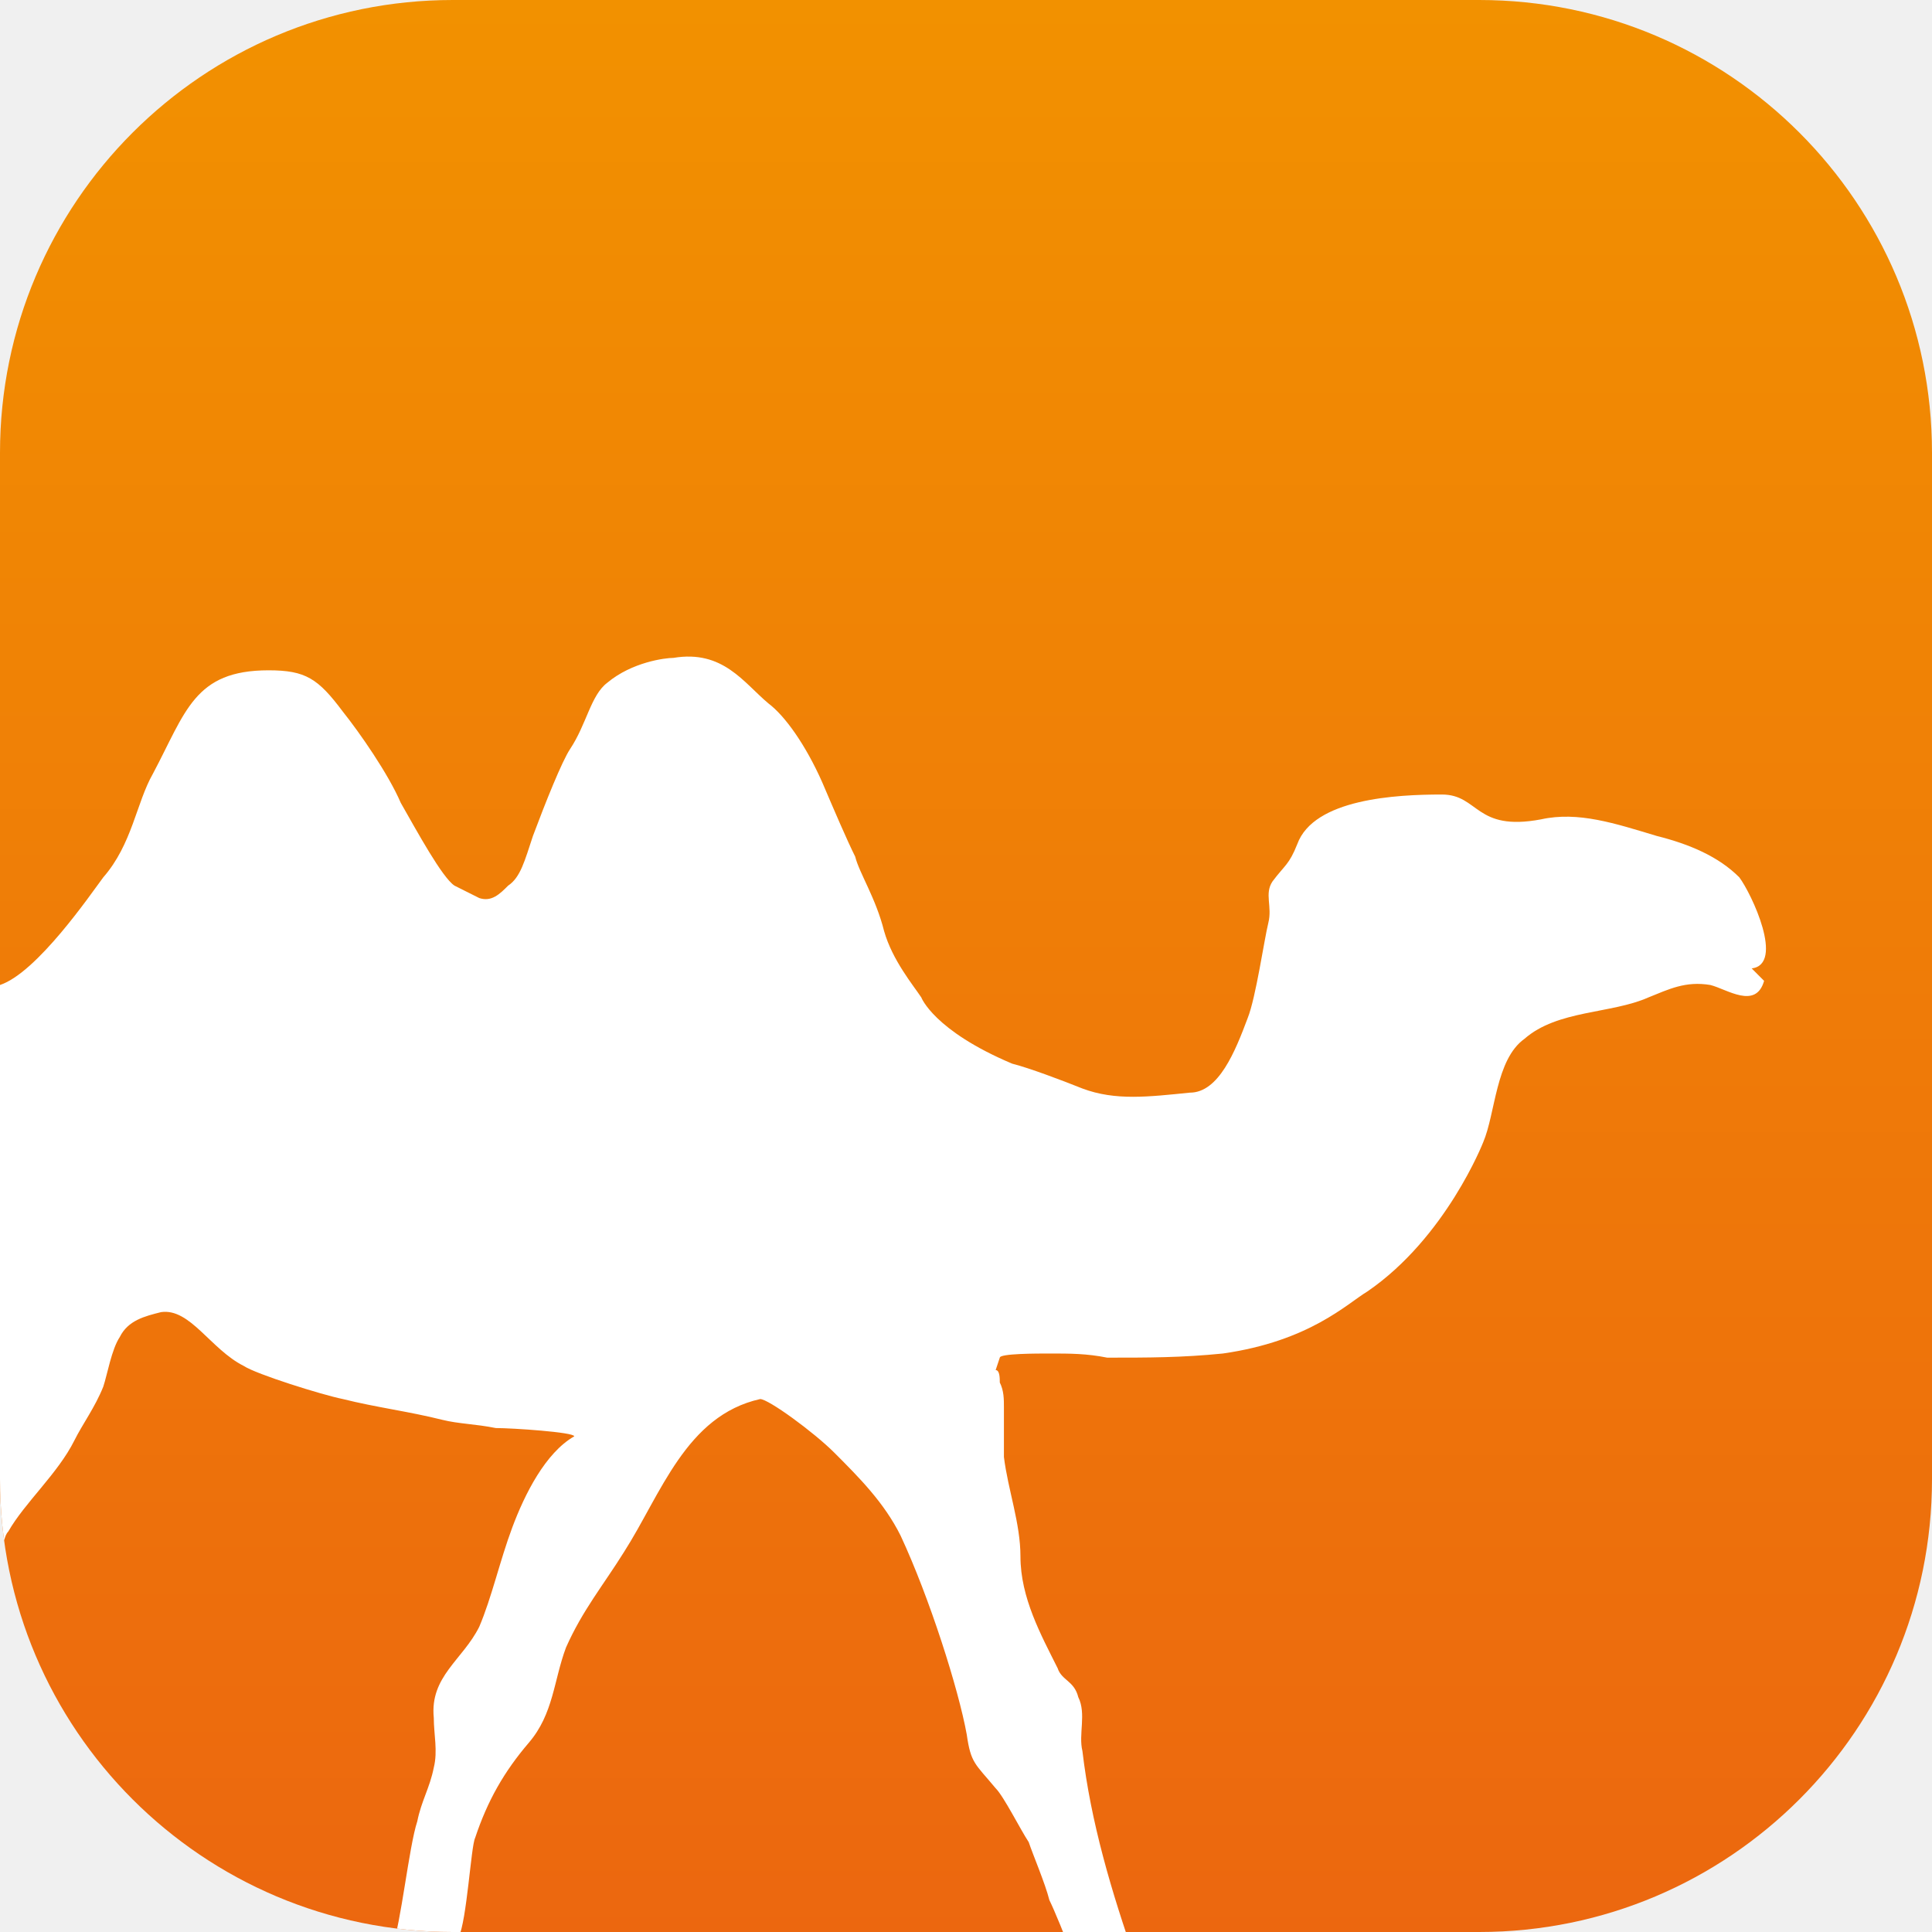
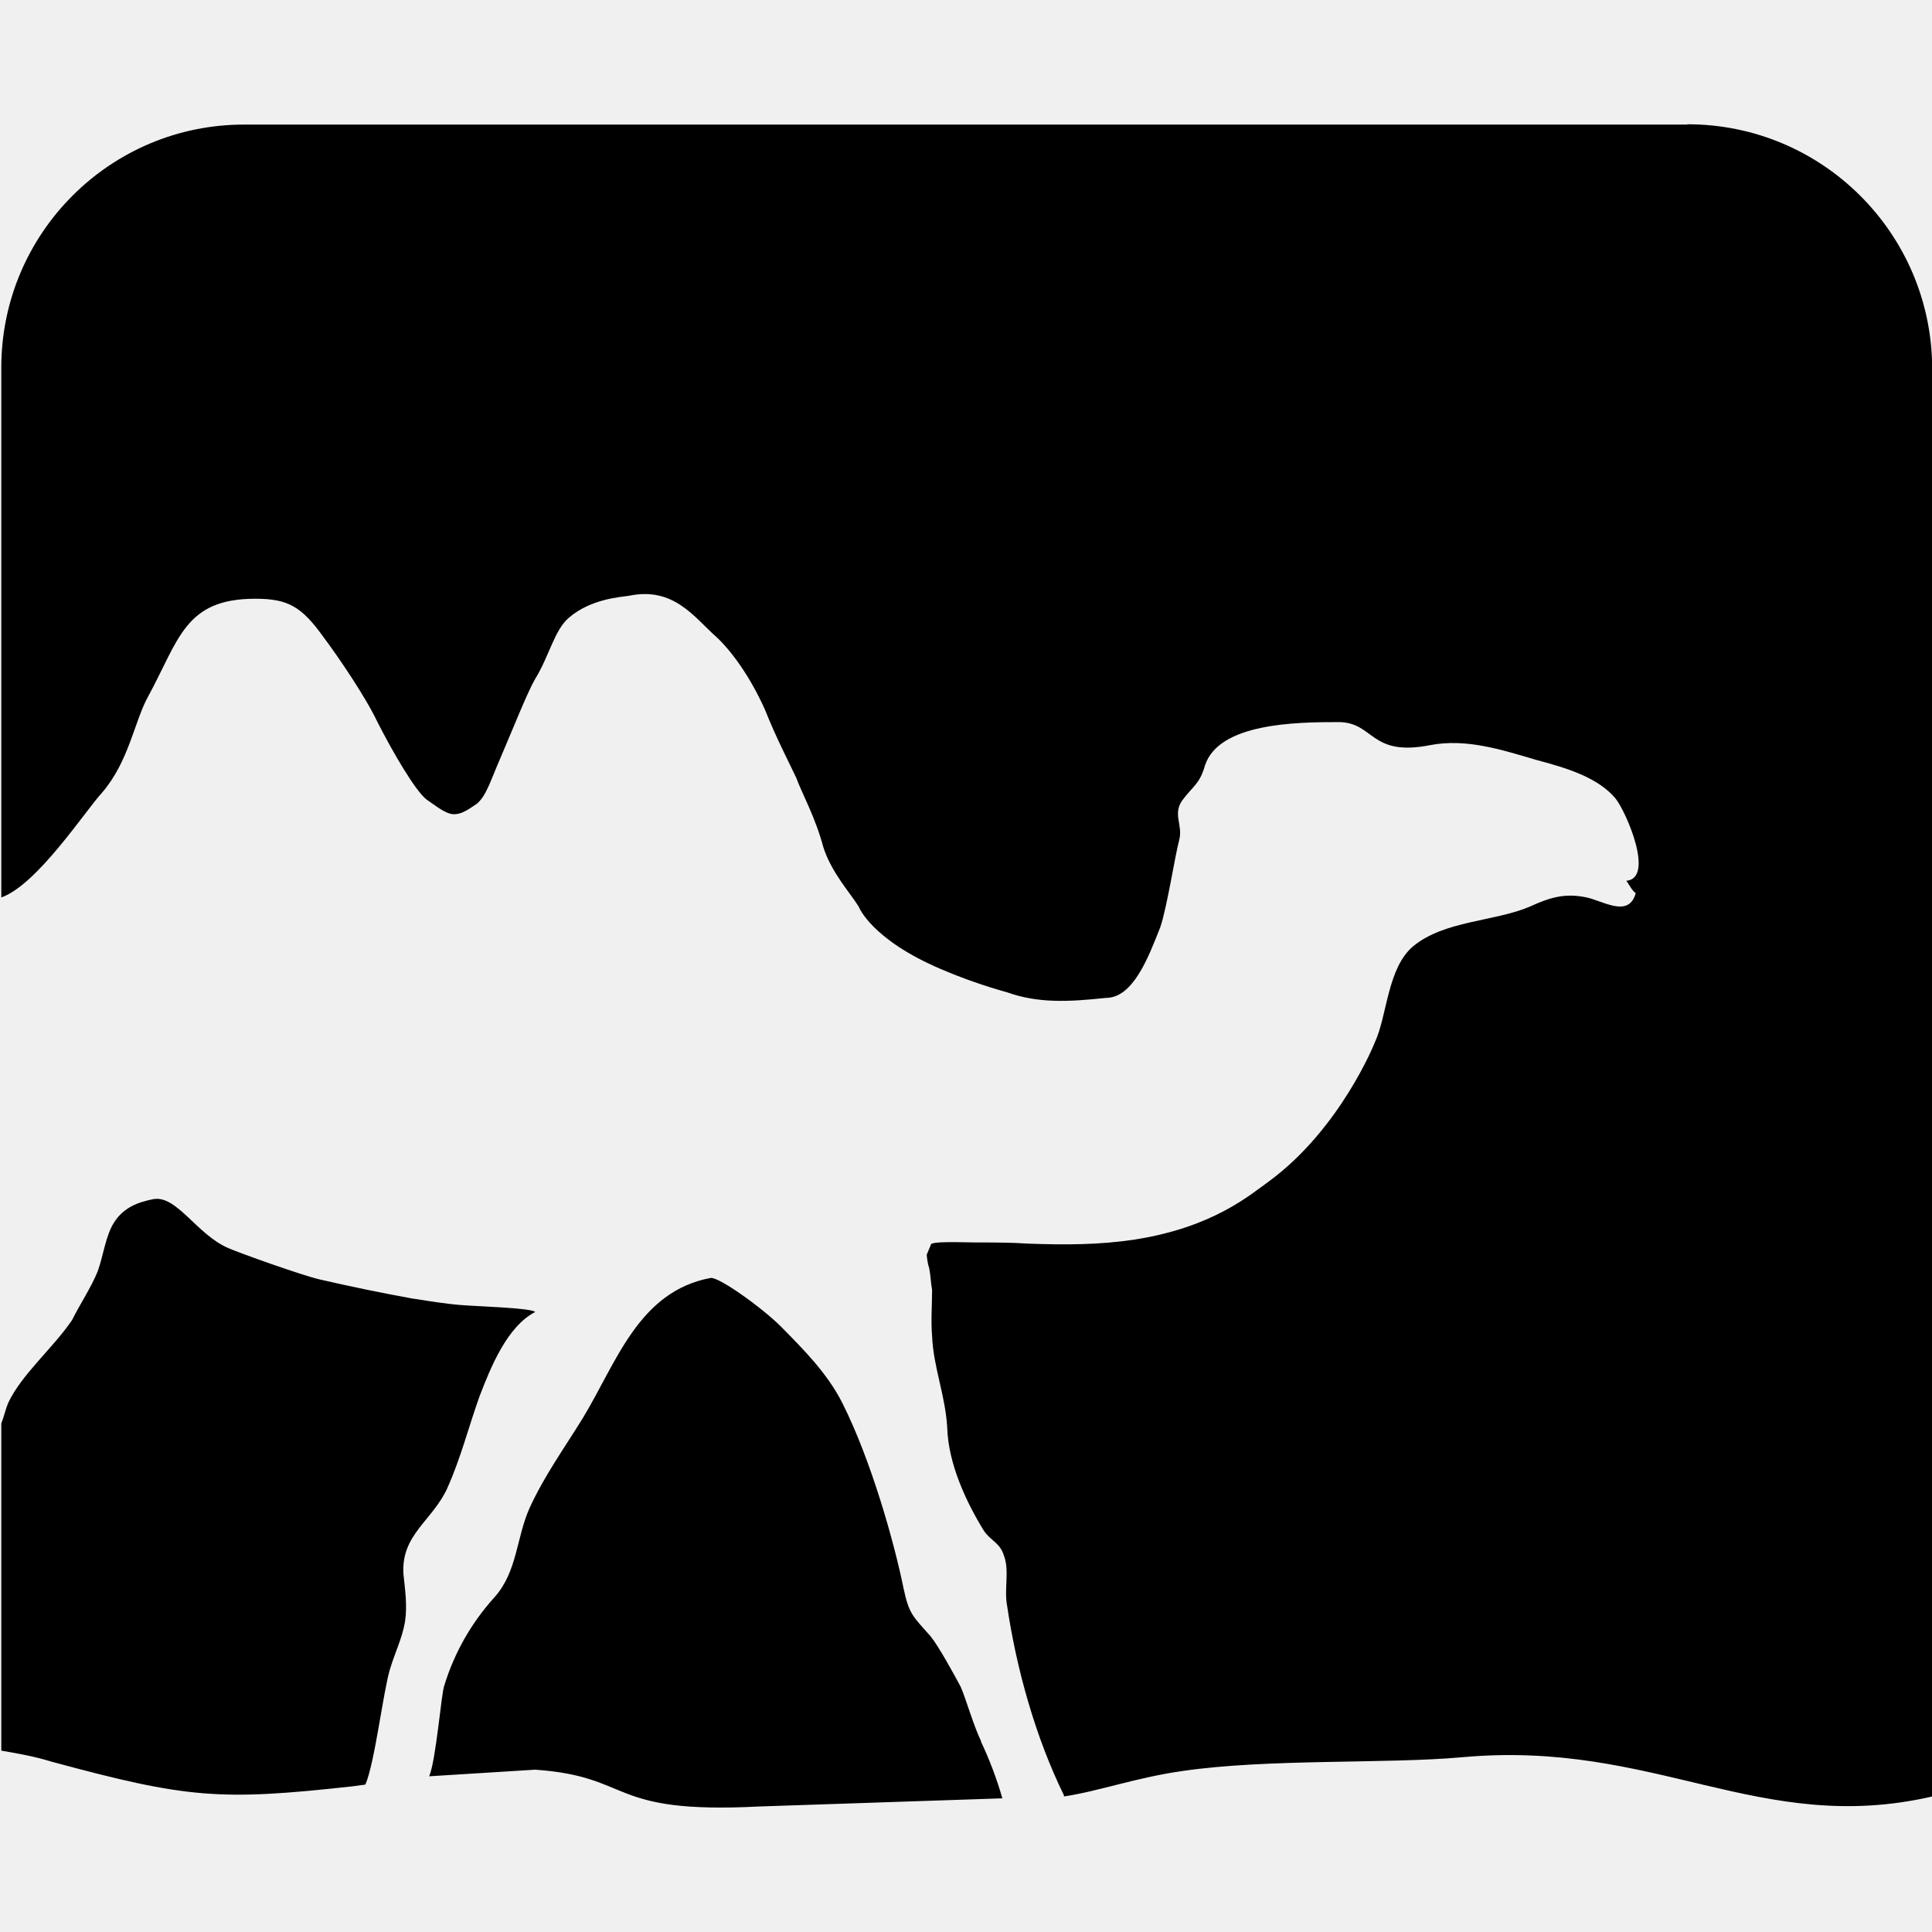
- <svg xmlns="http://www.w3.org/2000/svg" width="1em" height="1em" viewBox="0 0 256 256">
-   <g fill="none">
-     <g clip-path="url(#skillIconsOcaml1)">
-       <rect width="256" height="256" fill="url(#skillIconsOcaml0)" rx="60" />
-       <path fill="#fff" d="M143.426 232.018c-.547-2.194.548-4.938-.547-7.132c-.548-2.195-2.19-2.195-2.737-3.841c-2.19-4.389-4.927-9.327-4.927-14.814c0-4.389-1.643-8.778-2.19-13.167v-6.584c0-1.098 0-2.195-.547-3.292c0-.549 0-1.646-.548-1.646l.548-1.646c0-.549 4.926-.549 6.569-.549c2.737 0 4.927 0 7.664.549c5.474 0 9.853 0 15.328-.549c11.496-1.646 16.423-6.584 19.16-8.23c10.401-7.132 15.328-19.751 15.328-19.751c1.642-3.841 1.642-10.974 5.474-13.717c4.379-3.84 11.496-3.292 16.423-5.486c2.737-1.098 4.927-2.195 8.211-1.646c2.19.548 6.022 3.292 7.117-.549l-1.643-1.646c4.38-.549 0-9.876-1.642-12.071c-2.737-2.743-6.569-4.389-10.948-5.486c-5.475-1.646-10.402-3.292-15.328-2.195c-8.759 1.646-8.212-3.292-13.139-3.292c-6.021 0-16.97.549-19.16 6.584c-1.094 2.743-1.642 2.743-3.284 4.938c-1.095 1.646 0 3.292-.548 5.487c-.547 2.194-1.642 9.876-2.737 12.619c-1.642 4.389-3.832 9.876-7.664 9.876c-5.474.548-9.853 1.097-14.233-.549c-2.737-1.097-7.116-2.743-9.306-3.292c-10.401-4.389-12.044-8.778-12.044-8.778c-1.094-1.646-3.832-4.938-4.926-8.779c-1.095-4.389-3.285-7.681-3.832-9.876c-1.095-2.194-2.738-6.035-4.38-9.876c-2.19-4.938-4.927-8.778-7.116-10.424c-3.285-2.743-6.022-7.133-12.591-6.035c-1.095 0-5.474.548-8.76 3.291c-2.189 1.647-2.736 5.487-4.926 8.779c-1.095 1.646-3.285 7.133-4.927 11.522c-1.095 3.292-1.642 5.486-3.284 6.584c-1.095 1.097-2.19 2.194-3.832 1.646l-3.285-1.646c-1.642-1.098-4.927-7.133-7.117-10.973c-1.642-3.841-5.474-9.328-7.663-12.07c-3.285-4.39-4.927-5.487-9.854-5.487c-9.854 0-10.949 5.486-15.328 13.716c-2.19 3.841-2.737 9.327-6.57 13.716c-1.642 2.195-8.758 12.62-13.685 14.266v75.714v-.548c.547-1.098.547-2.195 1.095-2.743c2.19-3.841 6.569-7.682 8.759-12.071c1.095-2.195 2.737-4.389 3.832-7.133c.547-1.646 1.095-4.937 2.19-6.583c1.094-2.195 3.284-2.744 5.474-3.292c3.832-.549 6.569 4.938 10.948 7.132c1.642 1.097 10.401 3.841 13.139 4.389c4.379 1.098 8.758 1.646 13.138 2.744c2.19.548 4.38.548 7.116 1.097c2.19 0 10.401.549 10.401 1.097c-3.832 2.195-6.569 7.682-8.21 12.071c-1.643 4.389-2.738 9.327-4.38 13.168c-2.19 4.389-6.57 6.584-6.022 12.07c0 2.195.547 4.389 0 6.584c-.547 2.743-1.642 4.389-2.19 7.133c-1.095 3.292-2.19 13.716-3.284 16.459l8.758-1.097c1.095-2.195 1.643-12.07 2.19-13.168c1.643-4.938 3.832-8.778 7.117-12.619c3.284-3.841 3.284-8.23 4.927-12.619c2.19-4.938 4.926-8.23 7.664-12.619c4.926-7.681 8.211-18.106 18.065-20.301c1.095 0 7.116 4.39 9.853 7.133c3.285 3.292 6.57 6.584 8.759 10.973c3.832 8.23 7.664 20.301 8.759 26.336c.548 3.84 1.095 3.84 3.832 7.132c1.095 1.098 3.285 5.487 4.38 7.133c.547 1.646 2.189 5.486 2.737 7.681c.547 1.097 2.189 4.938 3.284 8.23h8.212c-3.285-9.327-6.022-18.654-7.117-27.982" />
-     </g>
-     <defs>
-       <linearGradient id="skillIconsOcaml0" x1="127.705" x2="127.705" y1=".12" y2="257.041" gradientUnits="userSpaceOnUse">
-         <stop stop-color="#f29100" />
-         <stop offset="1" stop-color="#ec670f" />
-       </linearGradient>
-       <clipPath id="skillIconsOcaml1">
-         <rect width="256" height="256" fill="#fff" rx="60" />
-       </clipPath>
-     </defs>
-   </g>
+ <svg xmlns="http://www.w3.org/2000/svg" width="1em" height="1em" viewBox="0 0 128 128">
+   <path fill="currentColor" d="M65.004 115.355c-.461-.894-1.004-2.796-1.356-3.601c-.378-.711-1.46-2.692-1.984-3.332c-1.164-1.332-1.437-1.438-1.809-3.23c-.628-3.067-2.148-8.462-4.042-12.227c-1.004-2-2.626-3.606-4.067-5.07c-1.246-1.247-4.121-3.31-4.668-3.227c-4.766.894-6.226 5.586-8.457 9.27c-1.27 2.062-2.516 3.769-3.52 5.937c-.898 1.98-.812 4.23-2.331 5.938a15.4 15.4 0 0 0-3.333 5.855c-.195.453-.546 4.957-1.003 6.016l7.02-.438c6.585.461 4.687 2.961 14.858 2.438l16.098-.54a25 25 0 0 0-1.433-3.792zM111.793 8.254H16.207C7.312 8.23.086 15.457.086 24.352v35.105c2.352-.812 5.578-5.75 6.668-6.934c1.789-2.062 2.16-4.77 3.059-6.378c2.062-3.793 2.433-6.477 7.101-6.477c2.164 0 3.063.516 4.5 2.516c.996 1.332 2.79 3.957 3.602 5.668c1.004 1.98 2.523 4.582 3.254 5.125c.515.351.972.722 1.433.894c.707.27 1.356-.27 1.902-.629c.622-.539.895-1.52 1.52-2.953c.895-2.086 1.813-4.418 2.332-5.312c.914-1.461 1.273-3.254 2.25-4.067c1.461-1.246 3.441-1.355 3.957-1.437c2.98-.625 4.336 1.437 5.777 2.707c.973.894 2.243 2.605 3.246 4.851c.708 1.793 1.606 3.52 2.067 4.5c.351.98 1.266 2.606 1.789 4.582c.543 1.711 1.809 3.067 2.352 3.961c0 0 .812 2.164 5.476 4.145a35 35 0 0 0 4.336 1.52c2.066.734 4.047.644 6.563.374c1.789 0 2.793-2.625 3.601-4.683c.438-1.254.98-4.774 1.25-5.758c.27-.996-.437-1.707.192-2.625c.722-.977 1.164-1.082 1.519-2.332c.914-2.793 5.957-2.875 8.832-2.875c2.414 0 2.063 2.332 6.125 1.52c2.336-.434 4.586.273 7.023.995c2.063.543 4.043 1.168 5.204 2.524c.73.898 2.629 5.312.73 5.476c.164.188.36.645.625.817c-.46 1.707-2.25.46-3.332.27c-1.355-.27-2.332 0-3.684.624c-2.335.996-5.668.918-7.726 2.625c-1.715 1.438-1.715 4.582-2.543 6.371c0 0-2.254 5.696-6.996 9.192c-1.278.914-3.715 3.058-8.918 3.871c-2.356.355-4.586.355-7.024.27c-1.164-.079-2.332-.079-3.52-.079c-.706 0-3.062-.109-2.96.164l-.27.645c.024.29.063.602.164.895c.102.515.102.976.192 1.437c0 .98-.086 2.063 0 3.066c.082 2.063.894 3.957 1.004 6.102c.078 2.355 1.246 4.875 2.414 6.77c.46.707 1.086.789 1.355 1.71c.352.98 0 2.141.188 3.227c.625 4.227 1.875 8.73 3.773 12.61v.078c2.332-.352 4.77-1.247 7.836-1.684c5.664-.832 13.5-.461 18.54-.914c12.796-1.168 19.706 5.226 31.148 2.601V24.336c-.063-8.895-7.293-16.102-16.207-16.102zM64.086 83.855q0-.28 0 0m-34.457 14.75c.894-1.98 1.433-4.125 2.144-6.101c.73-1.899 1.813-4.61 3.684-5.582c-.246-.274-3.957-.375-4.934-.461c-1.082-.086-2.171-.273-3.25-.438a135 135 0 0 1-6.125-1.265c-1.168-.274-5.21-1.715-6.02-2.067c-2.085-.894-3.421-3.52-4.96-3.246c-.977.188-1.98.54-2.605 1.54c-.543.812-.731 2.242-1.083 3.226c-.437 1.086-1.168 2.164-1.707 3.25c-1.277 1.875-3.332 3.582-4.23 5.484c-.191.457-.27.895-.457 1.356v21.683c1.082.188 2.16.371 3.328.73c8.996 2.438 11.164 2.606 19.98 1.63l.813-.11c.625-1.437 1.188-6.207 1.629-7.644c.352-1.164.812-2.063.996-3.14c.164-1.09 0-2.173-.102-3.15c-.171-2.628 1.895-3.519 2.899-5.69zm0 0" />
</svg>
